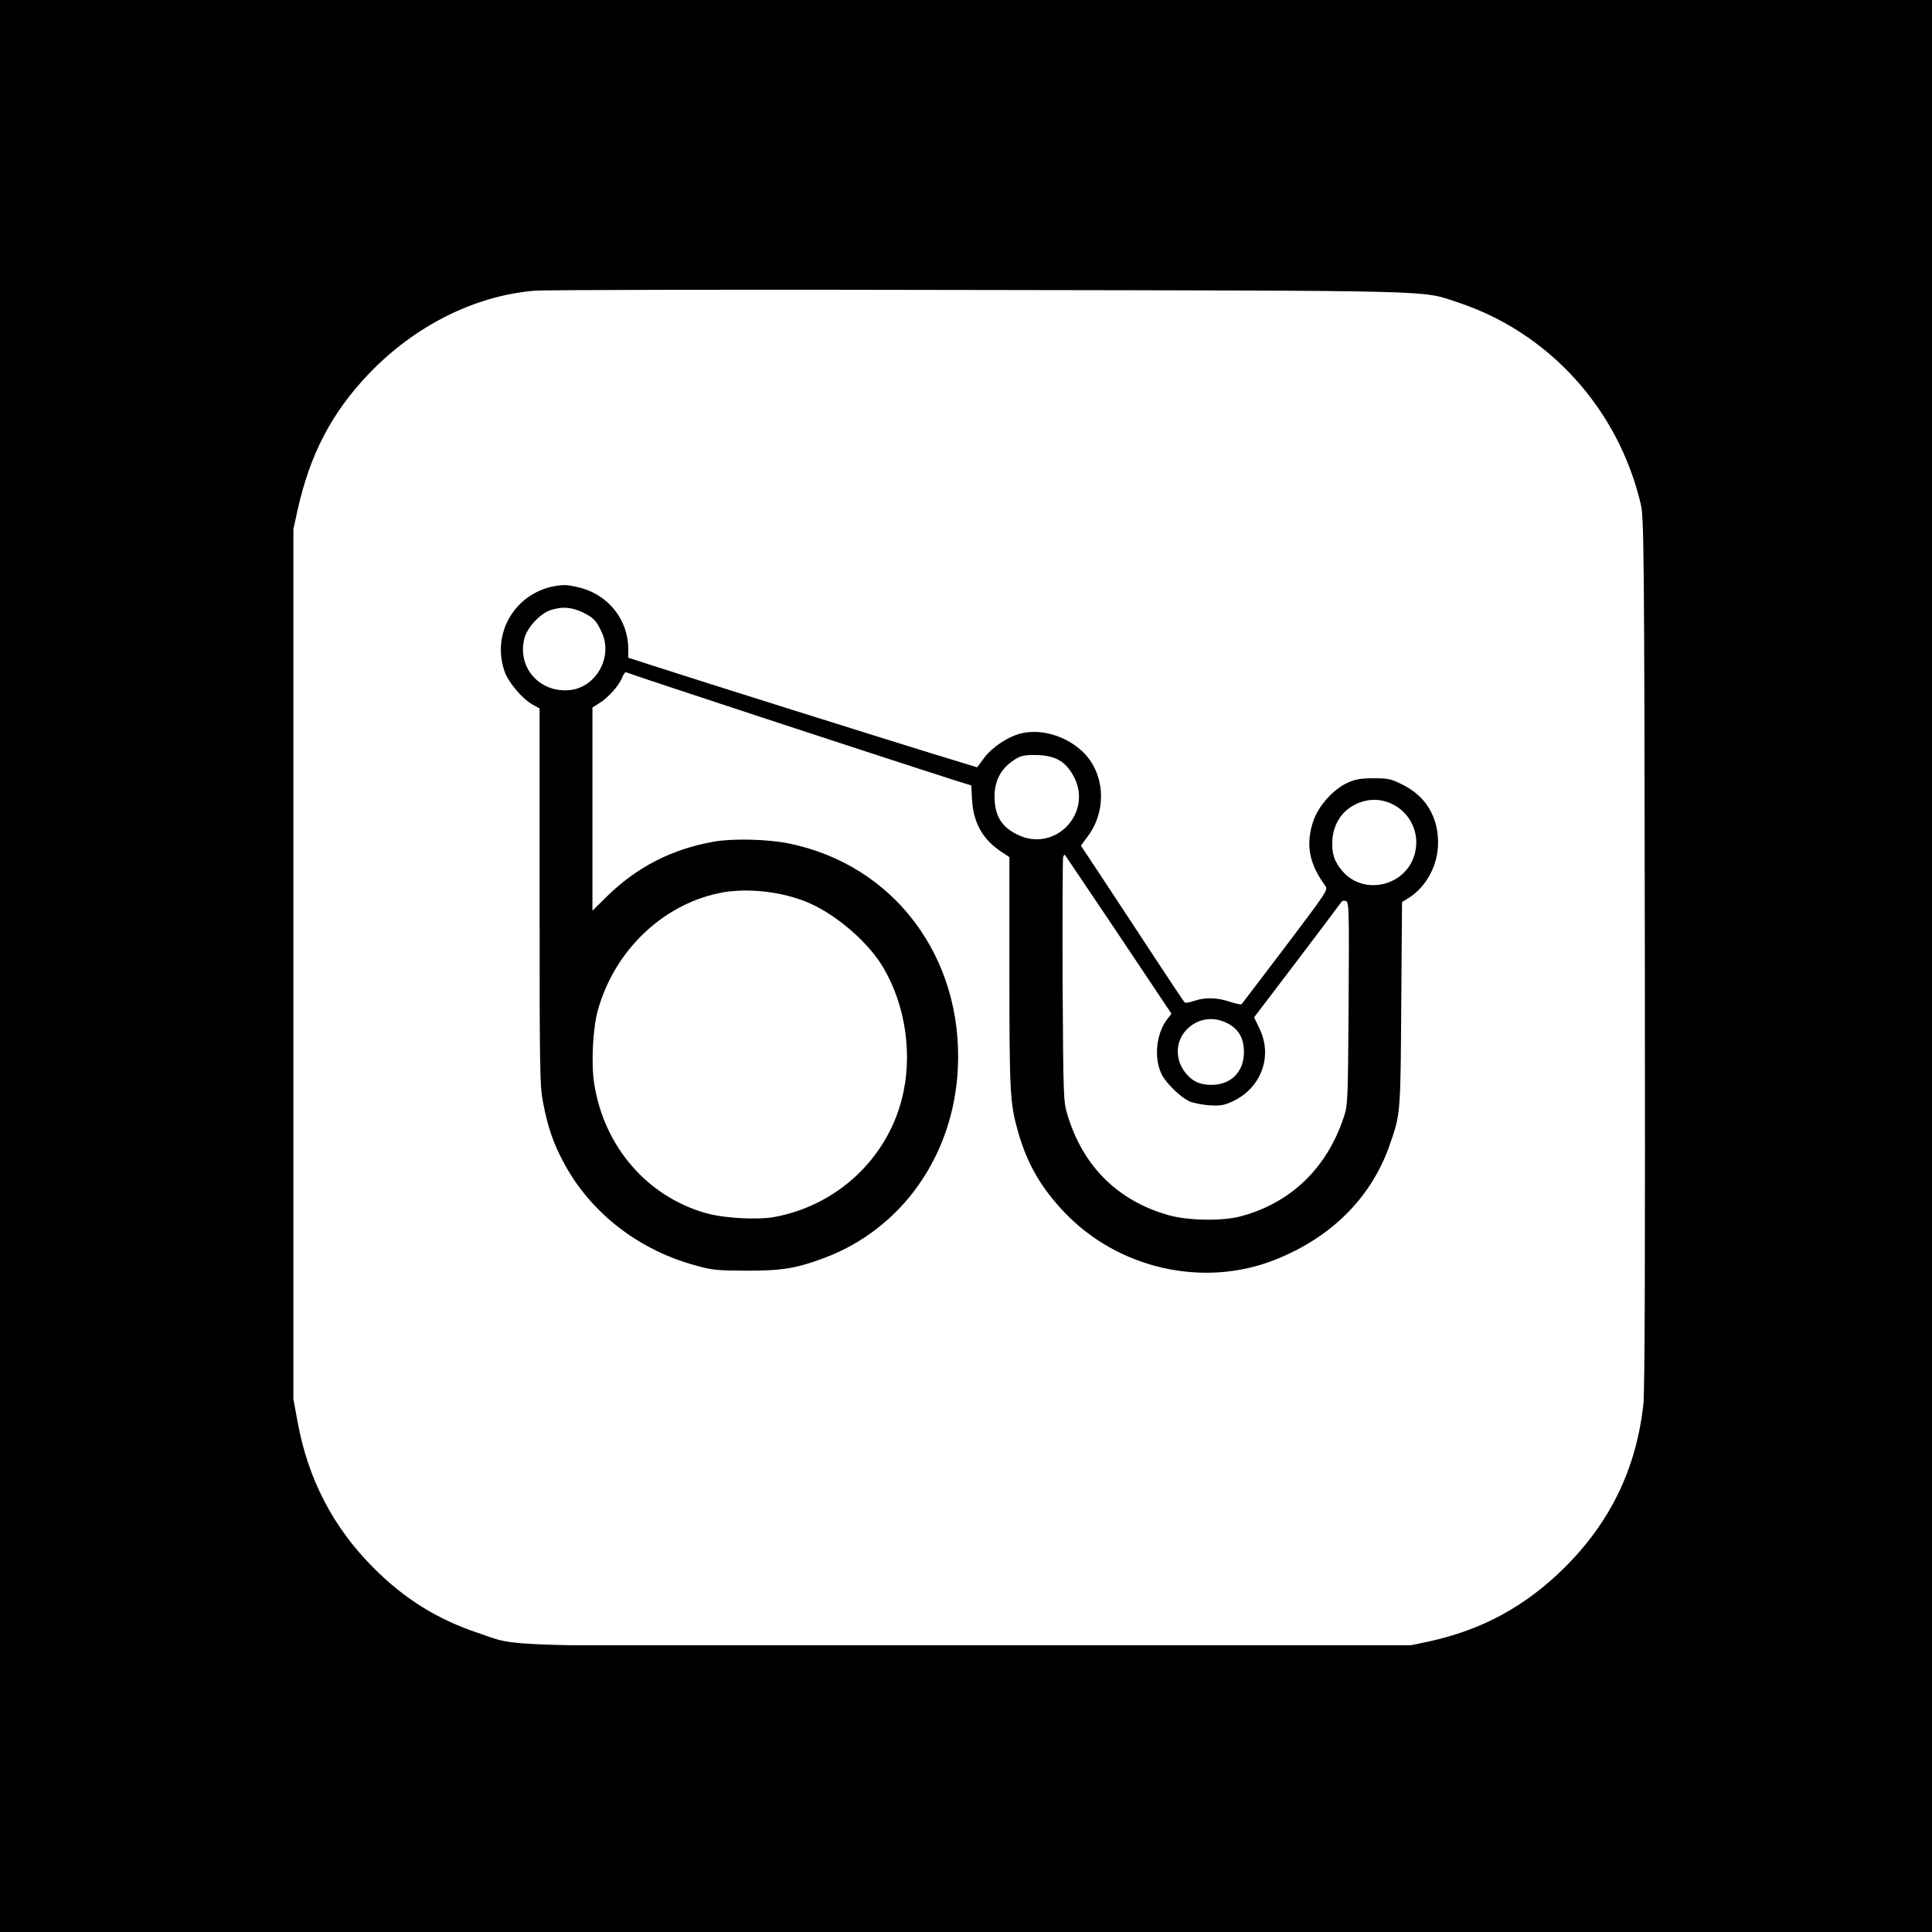
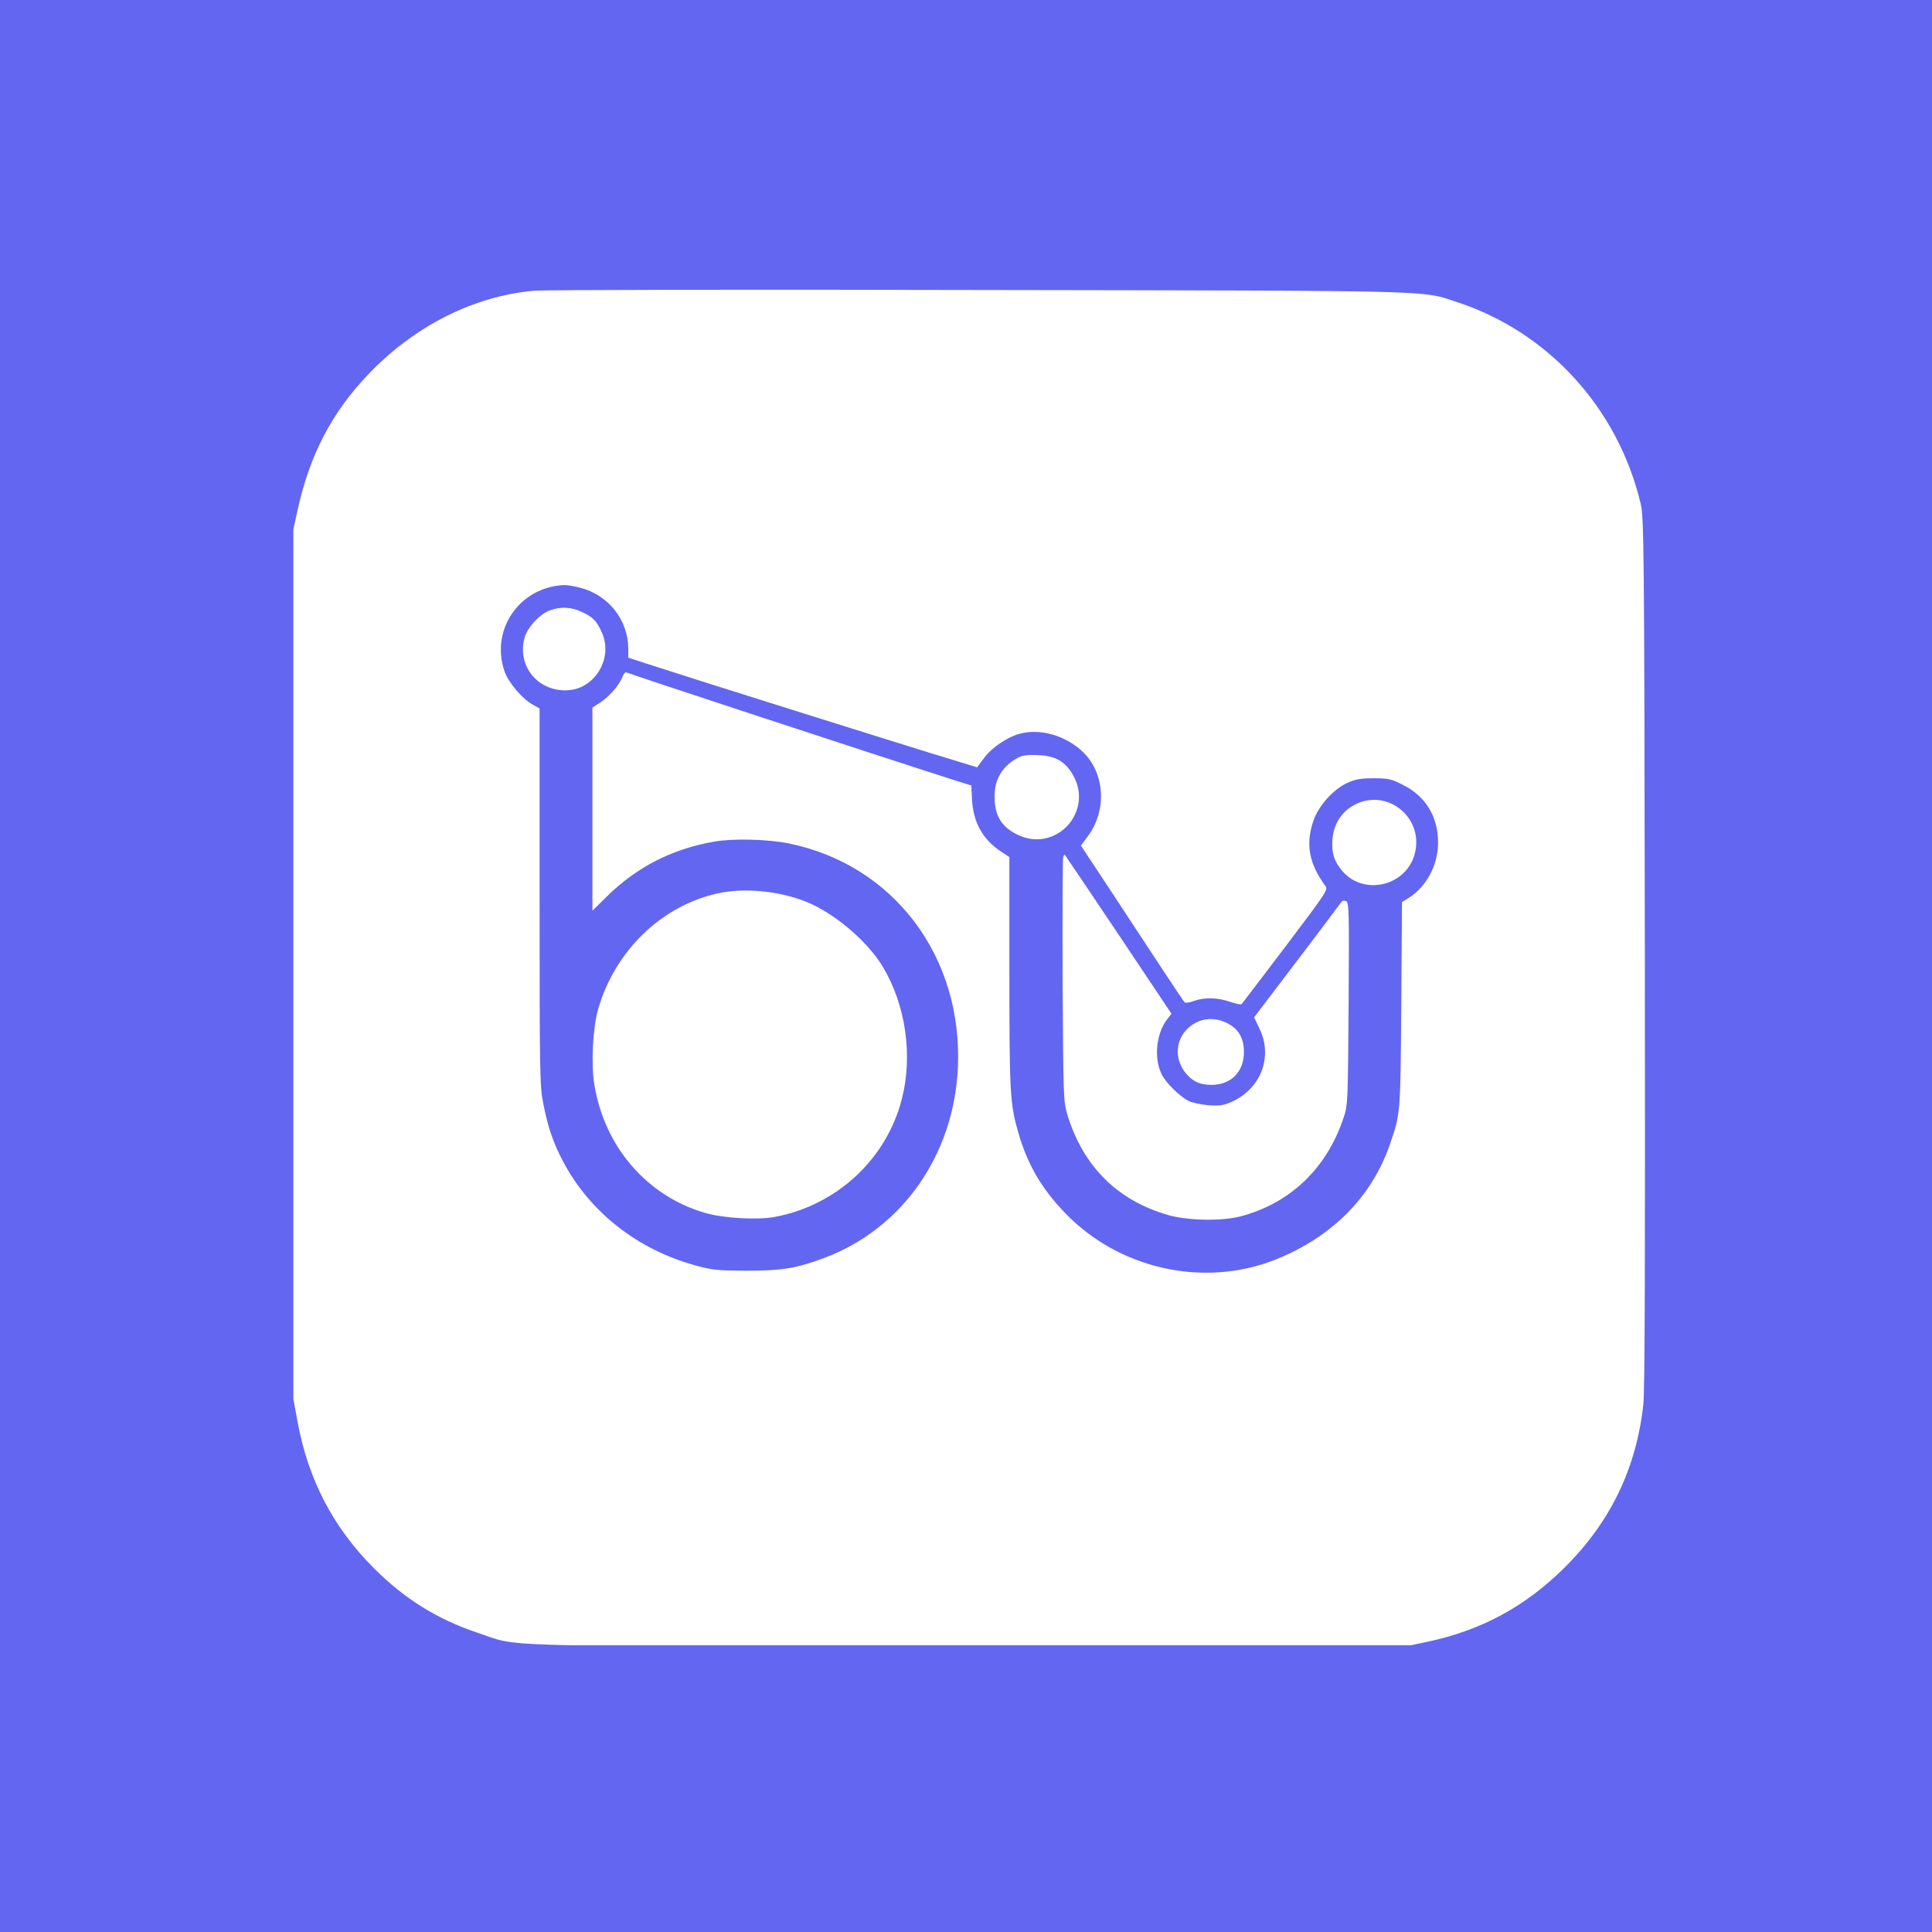
<svg xmlns="http://www.w3.org/2000/svg" viewBox="0 0 1024 1024">
-   <rect width="1024" height="1024" fill="#000000" />
+   <rect width="1024" height="1024" fill="#6366f1" />
  <svg x="152" y="152" width="720" height="720" viewBox="150 150 720 720">
    <g transform="translate(0,1024) scale(0.1,-0.1)" fill="#ffffff">
      <path d="M2810 8719 c-318 -28 -633 -187 -875 -440 -197 -206 -312 -427 -378 -723 l-22 -101 0 -2305 0 -2305 22 -120 c56 -306 189 -561 403 -775 163 -164 337 -272 551 -344 232 -77 7 -71 2604 -71 l2320 0 110 23 c287 61 519 187 726 392 244 242 381 525 419 865 8 71 10 757 8 2400 -3 2171 -5 2304 -22 2375 -120 505 -488 909 -971 1068 -195 64 -55 61 -2540 65 -1243 3 -2303 1 -2355 -4z m245 -1574 c151 -39 255 -172 255 -325 l0 -46 133 -43 c246 -80 1231 -389 1474 -464 l242 -74 38 51 c41 55 122 109 188 127 106 29 239 -8 330 -92 122 -113 135 -315 28 -455 l-34 -46 158 -239 c87 -132 209 -317 271 -412 62 -94 116 -175 121 -180 4 -4 27 -1 50 8 58 20 124 18 191 -5 30 -10 58 -16 61 -12 4 4 108 142 233 306 216 286 226 300 211 320 -87 118 -106 221 -64 345 27 80 106 168 181 202 42 19 71 24 138 24 77 0 92 -3 152 -33 123 -60 190 -169 190 -307 1 -119 -62 -236 -157 -295 l-34 -21 -4 -542 c-4 -582 -4 -579 -60 -742 -97 -281 -310 -495 -614 -614 -377 -147 -825 -46 -1110 252 -125 131 -198 257 -247 428 -43 150 -46 209 -46 848 l0 608 -42 28 c-99 65 -149 154 -156 276 l-4 76 -87 27 c-419 134 -1727 564 -1743 573 -4 2 -14 -11 -21 -30 -19 -44 -72 -103 -119 -133 l-38 -24 0 -539 0 -538 78 77 c157 154 343 250 566 289 98 18 286 13 395 -9 558 -113 925 -601 898 -1190 -22 -463 -295 -852 -707 -1007 -150 -56 -224 -68 -415 -68 -154 1 -180 3 -269 28 -307 84 -560 283 -701 550 -53 100 -81 182 -106 310 -18 92 -19 156 -19 1095 l0 997 -36 20 c-55 30 -130 118 -150 177 -76 221 80 447 316 457 14 1 53 -6 85 -14z" />
      <path d="M2895 7025 c-54 -19 -120 -91 -135 -146 -41 -153 76 -290 236 -277 141 12 233 172 175 303 -29 65 -46 83 -106 111 -57 27 -111 30 -170 9z" />
      <path d="M5375 6244 c-89 -49 -130 -124 -123 -228 5 -86 41 -140 117 -178 204 -104 412 119 297 316 -42 72 -93 100 -185 104 -55 2 -84 -2 -106 -14z" />
      <path d="M7155 5992 c-66 -36 -107 -102 -113 -182 -5 -72 9 -115 53 -167 112 -131 333 -81 382 86 56 195 -145 360 -322 263z" />
      <path d="M5615 5718 c-3 -8 -4 -303 -3 -654 4 -630 4 -640 26 -714 83 -273 267 -455 537 -531 103 -29 286 -32 384 -5 263 71 453 255 542 521 23 69 23 75 27 606 3 501 2 537 -14 543 -10 4 -20 2 -24 -4 -3 -5 -109 -146 -234 -311 l-229 -301 29 -61 c71 -147 8 -315 -144 -385 -46 -21 -65 -24 -126 -20 -39 3 -86 13 -105 22 -50 26 -120 95 -143 140 -43 84 -31 215 27 292 l24 31 -280 419 c-155 231 -283 421 -285 423 -2 2 -6 -3 -9 -11z" />
      <path d="M3785 5525 c-299 -65 -547 -306 -635 -615 -28 -96 -38 -290 -20 -397 53 -332 281 -595 592 -683 96 -27 272 -37 364 -20 328 61 592 305 674 625 59 229 21 498 -101 701 -77 128 -238 269 -384 335 -143 64 -342 87 -490 54z" />
      <path d="M6319 4840 c-105 -55 -128 -180 -52 -271 36 -42 74 -59 134 -59 104 0 173 70 172 175 0 80 -34 130 -106 160 -49 20 -104 18 -148 -5z" />
    </g>
  </svg>
</svg>
